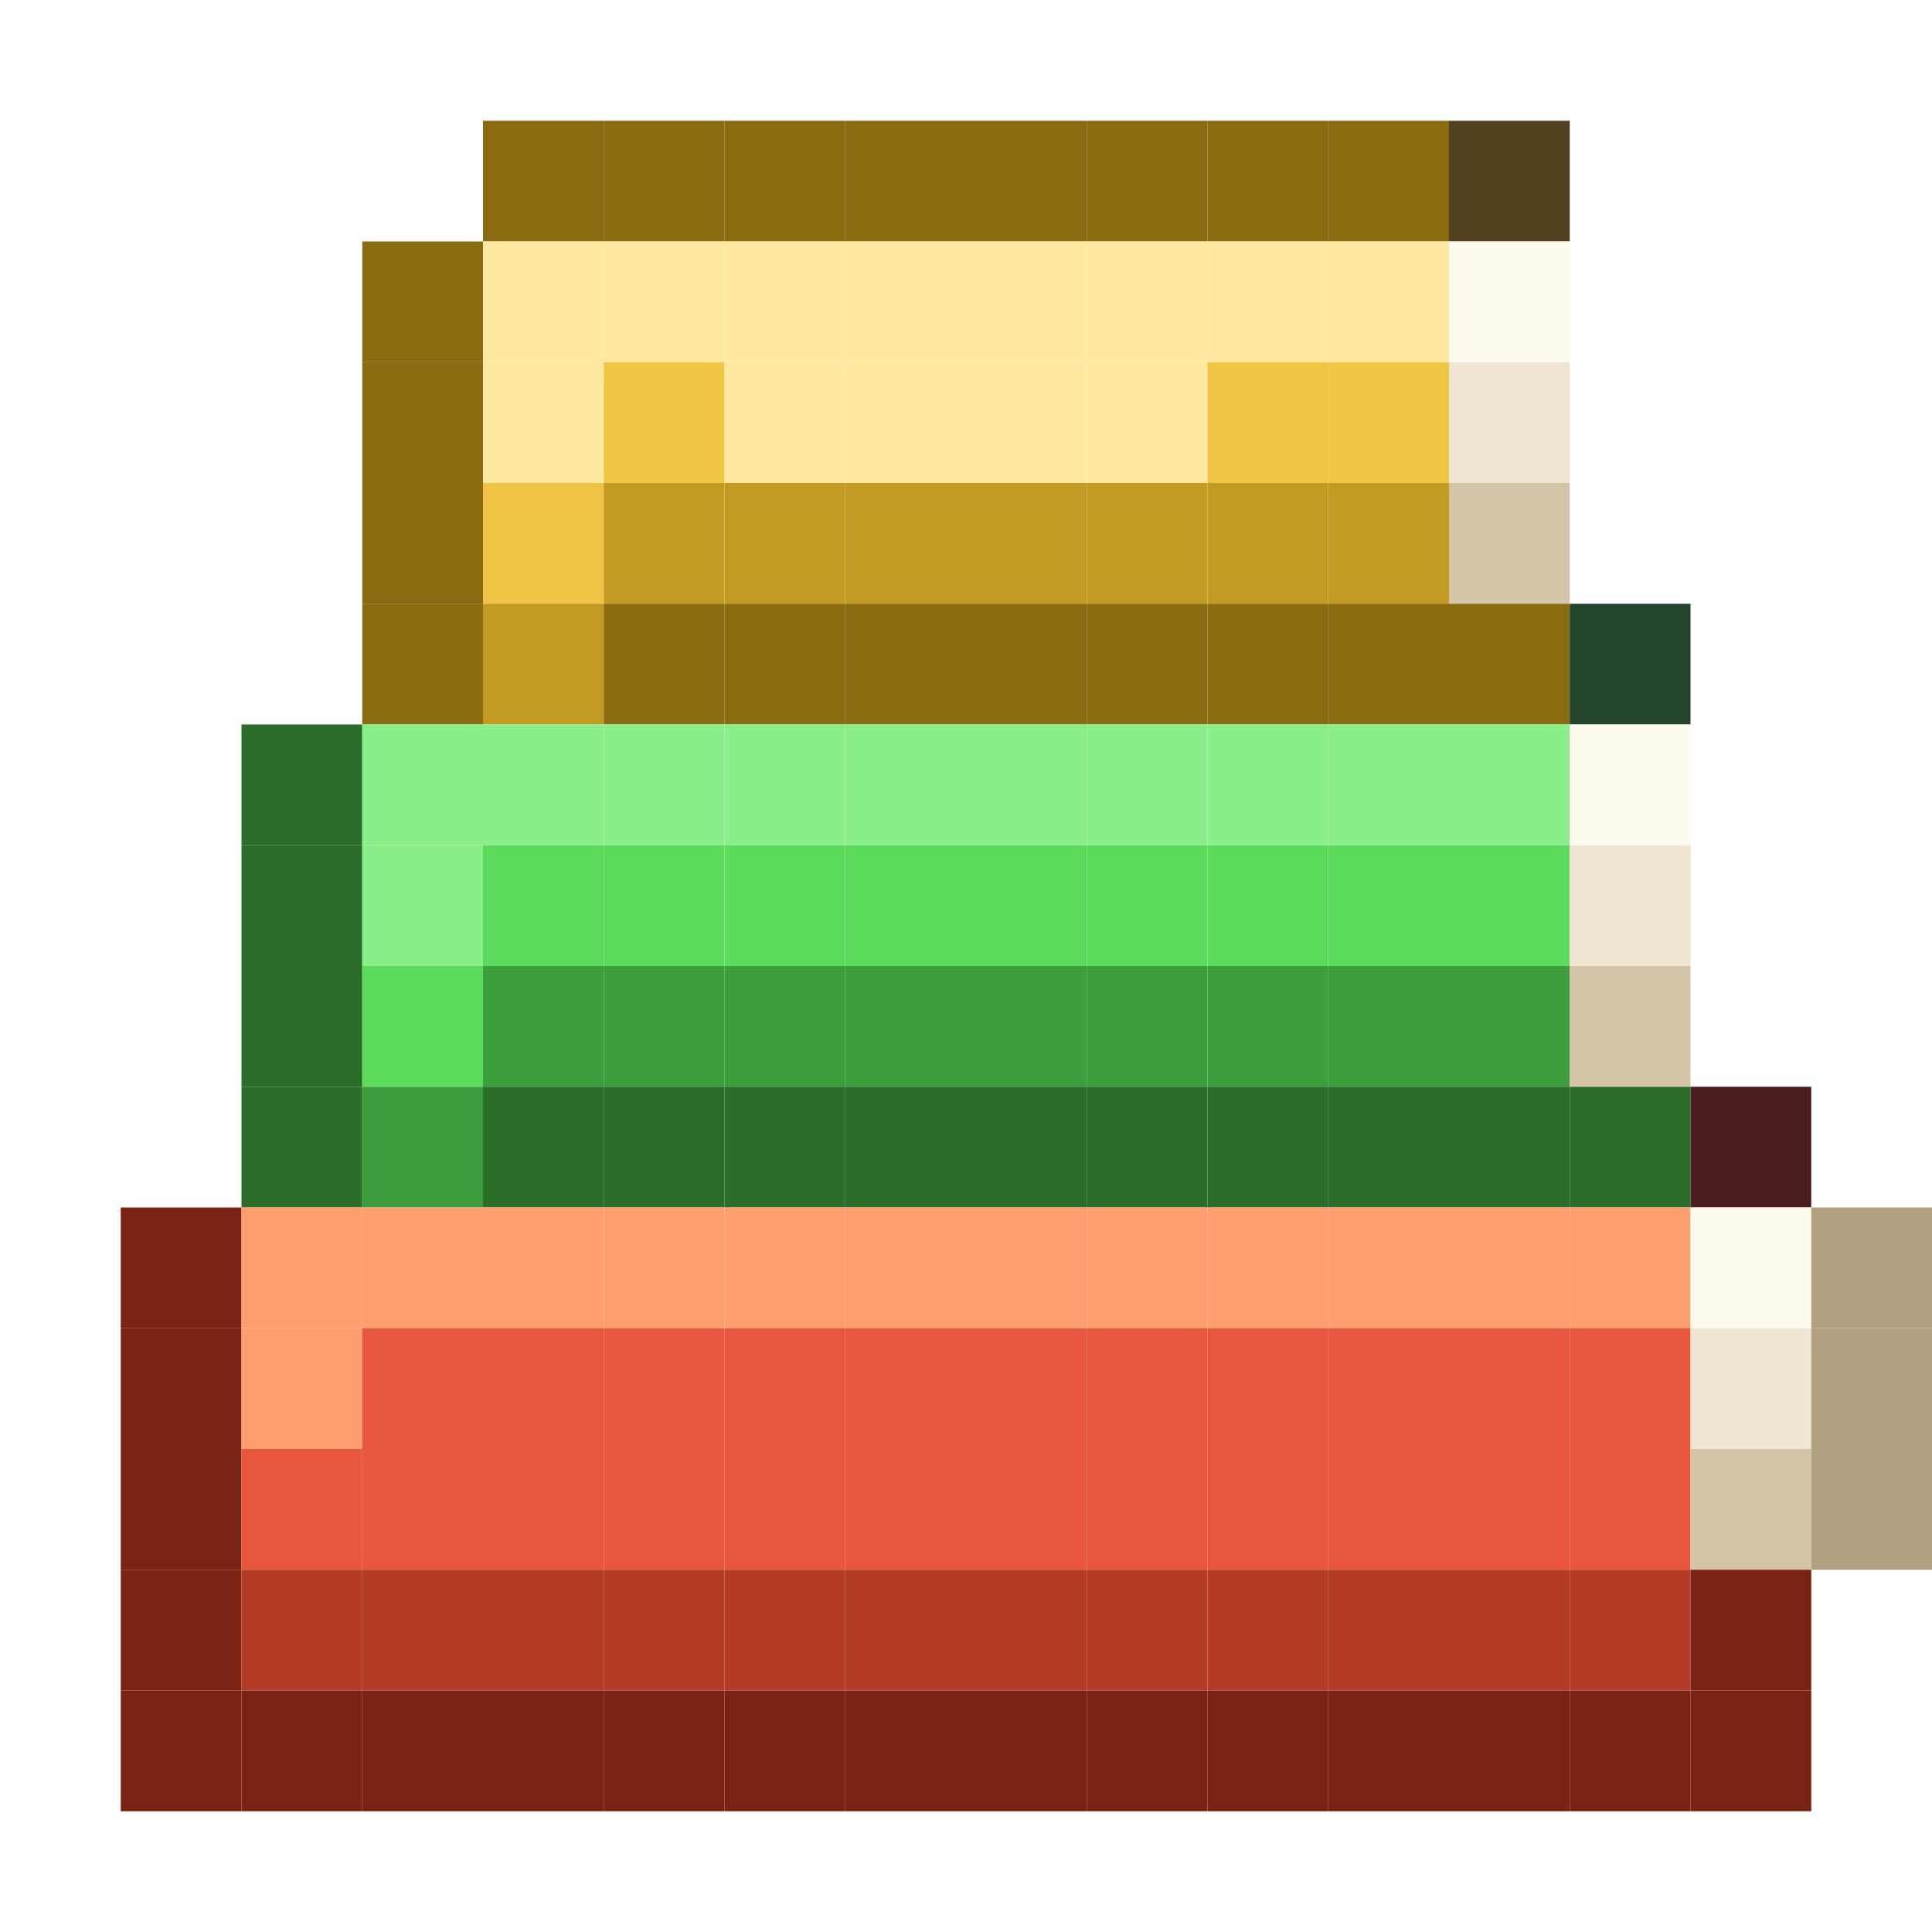
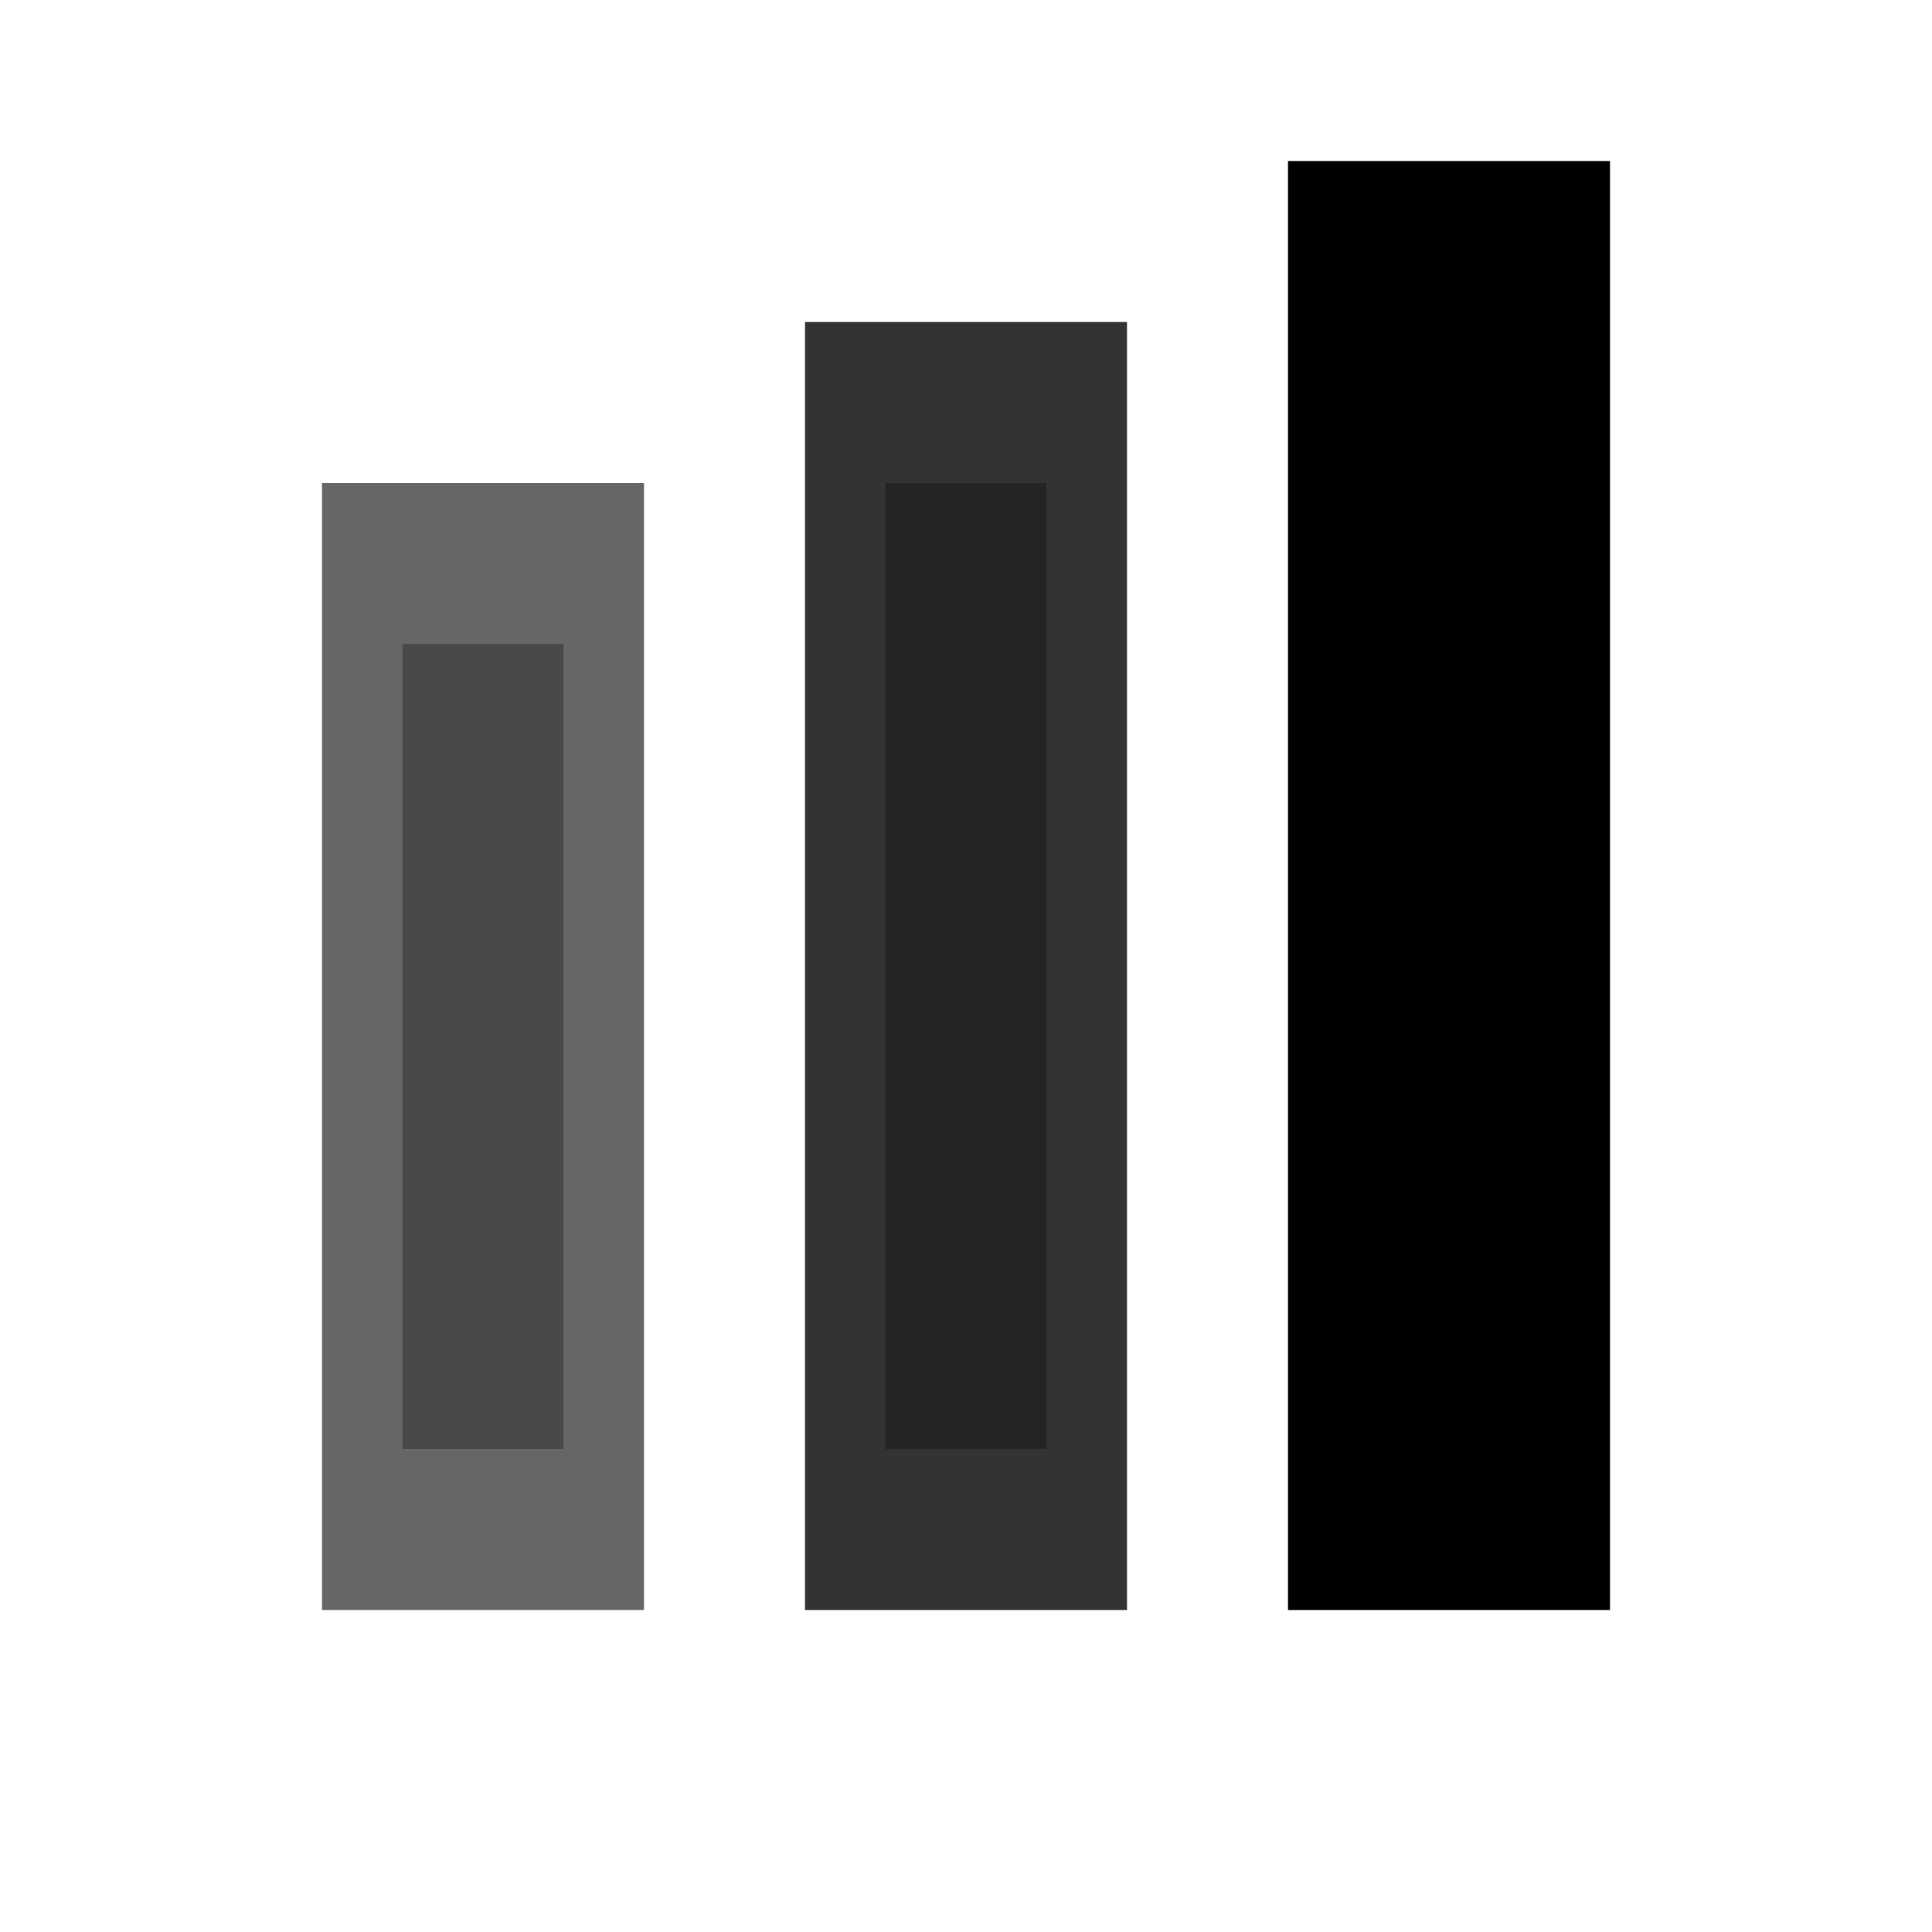
- <svg xmlns="http://www.w3.org/2000/svg" viewBox="0 0 16 16">
-   <rect x="1" y="10" width="1" height="1" fill="#7a2214" />
-   <rect x="1" y="11" width="1" height="1" fill="#7a2214" />
-   <rect x="1" y="12" width="1" height="1" fill="#7a2214" />
-   <rect x="1" y="13" width="1" height="1" fill="#7a2214" />
-   <rect x="1" y="14" width="1" height="1" fill="#7a2214" />
-   <rect x="2" y="6" width="1" height="1" fill="#2a6e2a" />
-   <rect x="2" y="7" width="1" height="1" fill="#2a6e2a" />
-   <rect x="2" y="8" width="1" height="1" fill="#2a6e2a" />
-   <rect x="2" y="9" width="1" height="1" fill="#2a6e2a" />
-   <rect x="2" y="10" width="1" height="1" fill="#ff9e6e" />
-   <rect x="2" y="11" width="1" height="1" fill="#ff9e6e" />
-   <rect x="2" y="12" width="1" height="1" fill="#e8563e" />
-   <rect x="2" y="13" width="1" height="1" fill="#b33a25" />
-   <rect x="2" y="14" width="1" height="1" fill="#7a2214" />
-   <rect x="3" y="2" width="1" height="1" fill="#8a6b10" />
-   <rect x="3" y="3" width="1" height="1" fill="#8a6b10" />
-   <rect x="3" y="4" width="1" height="1" fill="#8a6b10" />
-   <rect x="3" y="5" width="1" height="1" fill="#8a6b10" />
-   <rect x="3" y="6" width="1" height="1" fill="#8aef8a" />
-   <rect x="3" y="7" width="1" height="1" fill="#8aef8a" />
-   <rect x="3" y="8" width="1" height="1" fill="#5cdb5c" />
-   <rect x="3" y="9" width="1" height="1" fill="#3d9e3d" />
-   <rect x="3" y="10" width="1" height="1" fill="#ff9e6e" />
-   <rect x="3" y="11" width="1" height="1" fill="#e8563e" />
-   <rect x="3" y="12" width="1" height="1" fill="#e8563e" />
-   <rect x="3" y="13" width="1" height="1" fill="#b33a25" />
-   <rect x="3" y="14" width="1" height="1" fill="#7a2214" />
-   <rect x="4" y="1" width="1" height="1" fill="#8a6b10" />
-   <rect x="4" y="2" width="1" height="1" fill="#ffe9a0" />
-   <rect x="4" y="3" width="1" height="1" fill="#ffe9a0" />
-   <rect x="4" y="4" width="1" height="1" fill="#f0c543" />
-   <rect x="4" y="5" width="1" height="1" fill="#c49b22" />
-   <rect x="4" y="6" width="1" height="1" fill="#8aef8a" />
-   <rect x="4" y="7" width="1" height="1" fill="#5cdb5c" />
-   <rect x="4" y="8" width="1" height="1" fill="#3d9e3d" />
-   <rect x="4" y="9" width="1" height="1" fill="#2a6e2a" />
-   <rect x="4" y="10" width="1" height="1" fill="#ff9e6e" />
-   <rect x="4" y="11" width="1" height="1" fill="#e8563e" />
-   <rect x="4" y="12" width="1" height="1" fill="#e8563e" />
-   <rect x="4" y="13" width="1" height="1" fill="#b33a25" />
-   <rect x="4" y="14" width="1" height="1" fill="#7a2214" />
-   <rect x="5" y="1" width="1" height="1" fill="#8a6b10" />
-   <rect x="5" y="2" width="1" height="1" fill="#ffe9a0" />
-   <rect x="5" y="3" width="1" height="1" fill="#f0c543" />
-   <rect x="5" y="4" width="1" height="1" fill="#c49b22" />
-   <rect x="5" y="5" width="1" height="1" fill="#8a6b10" />
-   <rect x="5" y="6" width="1" height="1" fill="#8aef8a" />
-   <rect x="5" y="7" width="1" height="1" fill="#5cdb5c" />
-   <rect x="5" y="8" width="1" height="1" fill="#3d9e3d" />
-   <rect x="5" y="9" width="1" height="1" fill="#2a6e2a" />
-   <rect x="5" y="10" width="1" height="1" fill="#ff9e6e" />
-   <rect x="5" y="11" width="1" height="1" fill="#e8563e" />
-   <rect x="5" y="12" width="1" height="1" fill="#e8563e" />
-   <rect x="5" y="13" width="1" height="1" fill="#b33a25" />
-   <rect x="5" y="14" width="1" height="1" fill="#7a2214" />
-   <rect x="6" y="1" width="1" height="1" fill="#8a6b10" />
-   <rect x="6" y="2" width="1" height="1" fill="#ffe9a0" />
-   <rect x="6" y="3" width="1" height="1" fill="#ffe9a0" />
-   <rect x="6" y="4" width="1" height="1" fill="#c49b22" />
-   <rect x="6" y="5" width="1" height="1" fill="#8a6b10" />
-   <rect x="6" y="6" width="1" height="1" fill="#8aef8a" />
-   <rect x="6" y="7" width="1" height="1" fill="#5cdb5c" />
-   <rect x="6" y="8" width="1" height="1" fill="#3d9e3d" />
-   <rect x="6" y="9" width="1" height="1" fill="#2a6e2a" />
-   <rect x="6" y="10" width="1" height="1" fill="#ff9e6e" />
-   <rect x="6" y="11" width="1" height="1" fill="#e8563e" />
-   <rect x="6" y="12" width="1" height="1" fill="#e8563e" />
-   <rect x="6" y="13" width="1" height="1" fill="#b33a25" />
-   <rect x="6" y="14" width="1" height="1" fill="#7a2214" />
-   <rect x="7" y="1" width="1" height="1" fill="#8a6b10" />
-   <rect x="7" y="2" width="1" height="1" fill="#ffe9a0" />
-   <rect x="7" y="3" width="1" height="1" fill="#ffe9a0" />
-   <rect x="7" y="4" width="1" height="1" fill="#c49b22" />
-   <rect x="7" y="5" width="1" height="1" fill="#8a6b10" />
-   <rect x="7" y="6" width="1" height="1" fill="#8aef8a" />
-   <rect x="7" y="7" width="1" height="1" fill="#5cdb5c" />
-   <rect x="7" y="8" width="1" height="1" fill="#3d9e3d" />
-   <rect x="7" y="9" width="1" height="1" fill="#2a6e2a" />
-   <rect x="7" y="10" width="1" height="1" fill="#ff9e6e" />
-   <rect x="7" y="11" width="1" height="1" fill="#e8563e" />
-   <rect x="7" y="12" width="1" height="1" fill="#e8563e" />
-   <rect x="7" y="13" width="1" height="1" fill="#b33a25" />
-   <rect x="7" y="14" width="1" height="1" fill="#7a2214" />
-   <rect x="8" y="1" width="1" height="1" fill="#8a6b10" />
-   <rect x="8" y="2" width="1" height="1" fill="#ffe9a0" />
-   <rect x="8" y="3" width="1" height="1" fill="#ffe9a0" />
-   <rect x="8" y="4" width="1" height="1" fill="#c49b22" />
-   <rect x="8" y="5" width="1" height="1" fill="#8a6b10" />
-   <rect x="8" y="6" width="1" height="1" fill="#8aef8a" />
-   <rect x="8" y="7" width="1" height="1" fill="#5cdb5c" />
-   <rect x="8" y="8" width="1" height="1" fill="#3d9e3d" />
-   <rect x="8" y="9" width="1" height="1" fill="#2a6e2a" />
-   <rect x="8" y="10" width="1" height="1" fill="#ff9e6e" />
-   <rect x="8" y="11" width="1" height="1" fill="#e8563e" />
-   <rect x="8" y="12" width="1" height="1" fill="#e8563e" />
-   <rect x="8" y="13" width="1" height="1" fill="#b33a25" />
-   <rect x="8" y="14" width="1" height="1" fill="#7a2214" />
-   <rect x="9" y="1" width="1" height="1" fill="#8a6b10" />
-   <rect x="9" y="2" width="1" height="1" fill="#ffe9a0" />
-   <rect x="9" y="3" width="1" height="1" fill="#ffe9a0" />
-   <rect x="9" y="4" width="1" height="1" fill="#c49b22" />
-   <rect x="9" y="5" width="1" height="1" fill="#8a6b10" />
-   <rect x="9" y="6" width="1" height="1" fill="#8aef8a" />
-   <rect x="9" y="7" width="1" height="1" fill="#5cdb5c" />
-   <rect x="9" y="8" width="1" height="1" fill="#3d9e3d" />
-   <rect x="9" y="9" width="1" height="1" fill="#2a6e2a" />
-   <rect x="9" y="10" width="1" height="1" fill="#ff9e6e" />
-   <rect x="9" y="11" width="1" height="1" fill="#e8563e" />
-   <rect x="9" y="12" width="1" height="1" fill="#e8563e" />
-   <rect x="9" y="13" width="1" height="1" fill="#b33a25" />
-   <rect x="9" y="14" width="1" height="1" fill="#7a2214" />
-   <rect x="10" y="1" width="1" height="1" fill="#8a6b10" />
-   <rect x="10" y="2" width="1" height="1" fill="#ffe9a0" />
-   <rect x="10" y="3" width="1" height="1" fill="#f0c543" />
-   <rect x="10" y="4" width="1" height="1" fill="#c49b22" />
-   <rect x="10" y="5" width="1" height="1" fill="#8a6b10" />
-   <rect x="10" y="6" width="1" height="1" fill="#8aef8a" />
-   <rect x="10" y="7" width="1" height="1" fill="#5cdb5c" />
-   <rect x="10" y="8" width="1" height="1" fill="#3d9e3d" />
-   <rect x="10" y="9" width="1" height="1" fill="#2a6e2a" />
-   <rect x="10" y="10" width="1" height="1" fill="#ff9e6e" />
-   <rect x="10" y="11" width="1" height="1" fill="#e8563e" />
-   <rect x="10" y="12" width="1" height="1" fill="#e8563e" />
-   <rect x="10" y="13" width="1" height="1" fill="#b33a25" />
-   <rect x="10" y="14" width="1" height="1" fill="#7a2214" />
-   <rect x="11" y="1" width="1" height="1" fill="#8a6b10" />
-   <rect x="11" y="2" width="1" height="1" fill="#ffe9a0" />
-   <rect x="11" y="3" width="1" height="1" fill="#f0c543" />
-   <rect x="11" y="4" width="1" height="1" fill="#c49b22" />
-   <rect x="11" y="5" width="1" height="1" fill="#8a6b10" />
-   <rect x="11" y="6" width="1" height="1" fill="#8aef8a" />
-   <rect x="11" y="7" width="1" height="1" fill="#5cdb5c" />
-   <rect x="11" y="8" width="1" height="1" fill="#3d9e3d" />
-   <rect x="11" y="9" width="1" height="1" fill="#2a6e2a" />
-   <rect x="11" y="10" width="1" height="1" fill="#ff9e6e" />
-   <rect x="11" y="11" width="1" height="1" fill="#e8563e" />
-   <rect x="11" y="12" width="1" height="1" fill="#e8563e" />
-   <rect x="11" y="13" width="1" height="1" fill="#b33a25" />
-   <rect x="11" y="14" width="1" height="1" fill="#7a2214" />
-   <rect x="12" y="1" width="1" height="1" fill="#52421f" />
-   <rect x="12" y="2" width="1" height="1" fill="#fffaf0" />
-   <rect x="12" y="3" width="1" height="1" fill="#f0e6d3" />
-   <rect x="12" y="4" width="1" height="1" fill="#d4c4a8" />
-   <rect x="12" y="5" width="1" height="1" fill="#8a6b10" />
-   <rect x="12" y="6" width="1" height="1" fill="#8aef8a" />
-   <rect x="12" y="7" width="1" height="1" fill="#5cdb5c" />
-   <rect x="12" y="8" width="1" height="1" fill="#3d9e3d" />
-   <rect x="12" y="9" width="1" height="1" fill="#2a6e2a" />
-   <rect x="12" y="10" width="1" height="1" fill="#ff9e6e" />
-   <rect x="12" y="11" width="1" height="1" fill="#e8563e" />
-   <rect x="12" y="12" width="1" height="1" fill="#e8563e" />
-   <rect x="12" y="13" width="1" height="1" fill="#b33a25" />
-   <rect x="12" y="14" width="1" height="1" fill="#7a2214" />
-   <rect x="13" y="5" width="1" height="1" fill="#22442c" />
-   <rect x="13" y="6" width="1" height="1" fill="#fffaf0" />
-   <rect x="13" y="7" width="1" height="1" fill="#f0e6d3" />
-   <rect x="13" y="8" width="1" height="1" fill="#d4c4a8" />
-   <rect x="13" y="9" width="1" height="1" fill="#2a6e2a" />
-   <rect x="13" y="10" width="1" height="1" fill="#ff9e6e" />
-   <rect x="13" y="11" width="1" height="1" fill="#e8563e" />
-   <rect x="13" y="12" width="1" height="1" fill="#e8563e" />
-   <rect x="13" y="13" width="1" height="1" fill="#b33a25" />
-   <rect x="13" y="14" width="1" height="1" fill="#7a2214" />
-   <rect x="14" y="9" width="1" height="1" fill="#4a1e21" />
-   <rect x="14" y="10" width="1" height="1" fill="#fffaf0" />
-   <rect x="14" y="11" width="1" height="1" fill="#f0e6d3" />
-   <rect x="14" y="12" width="1" height="1" fill="#d4c4a8" />
-   <rect x="14" y="13" width="1" height="1" fill="#7a2214" />
-   <rect x="14" y="14" width="1" height="1" fill="#7a2214" />
-   <rect x="15" y="10" width="1" height="1" fill="#b0a080" />
-   <rect x="15" y="11" width="1" height="1" fill="#b0a080" />
-   <rect x="15" y="12" width="1" height="1" fill="#b0a080" />
+ <svg xmlns="http://www.w3.org/2000/svg" viewBox="0 0 24 24">
+   <path d="M4 6h4v14H4z" fill="currentColor" opacity="0.6" />
+   <path d="M10 4h4v16h-4z" fill="currentColor" opacity="0.8" />
+   <path d="M16 2h4v18h-4z" fill="currentColor" />
+   <path d="M5 8h2v10H5zM11 6h2v12h-2zM17 4h2v14h-2z" fill="currentColor" opacity="0.3" />
</svg>
